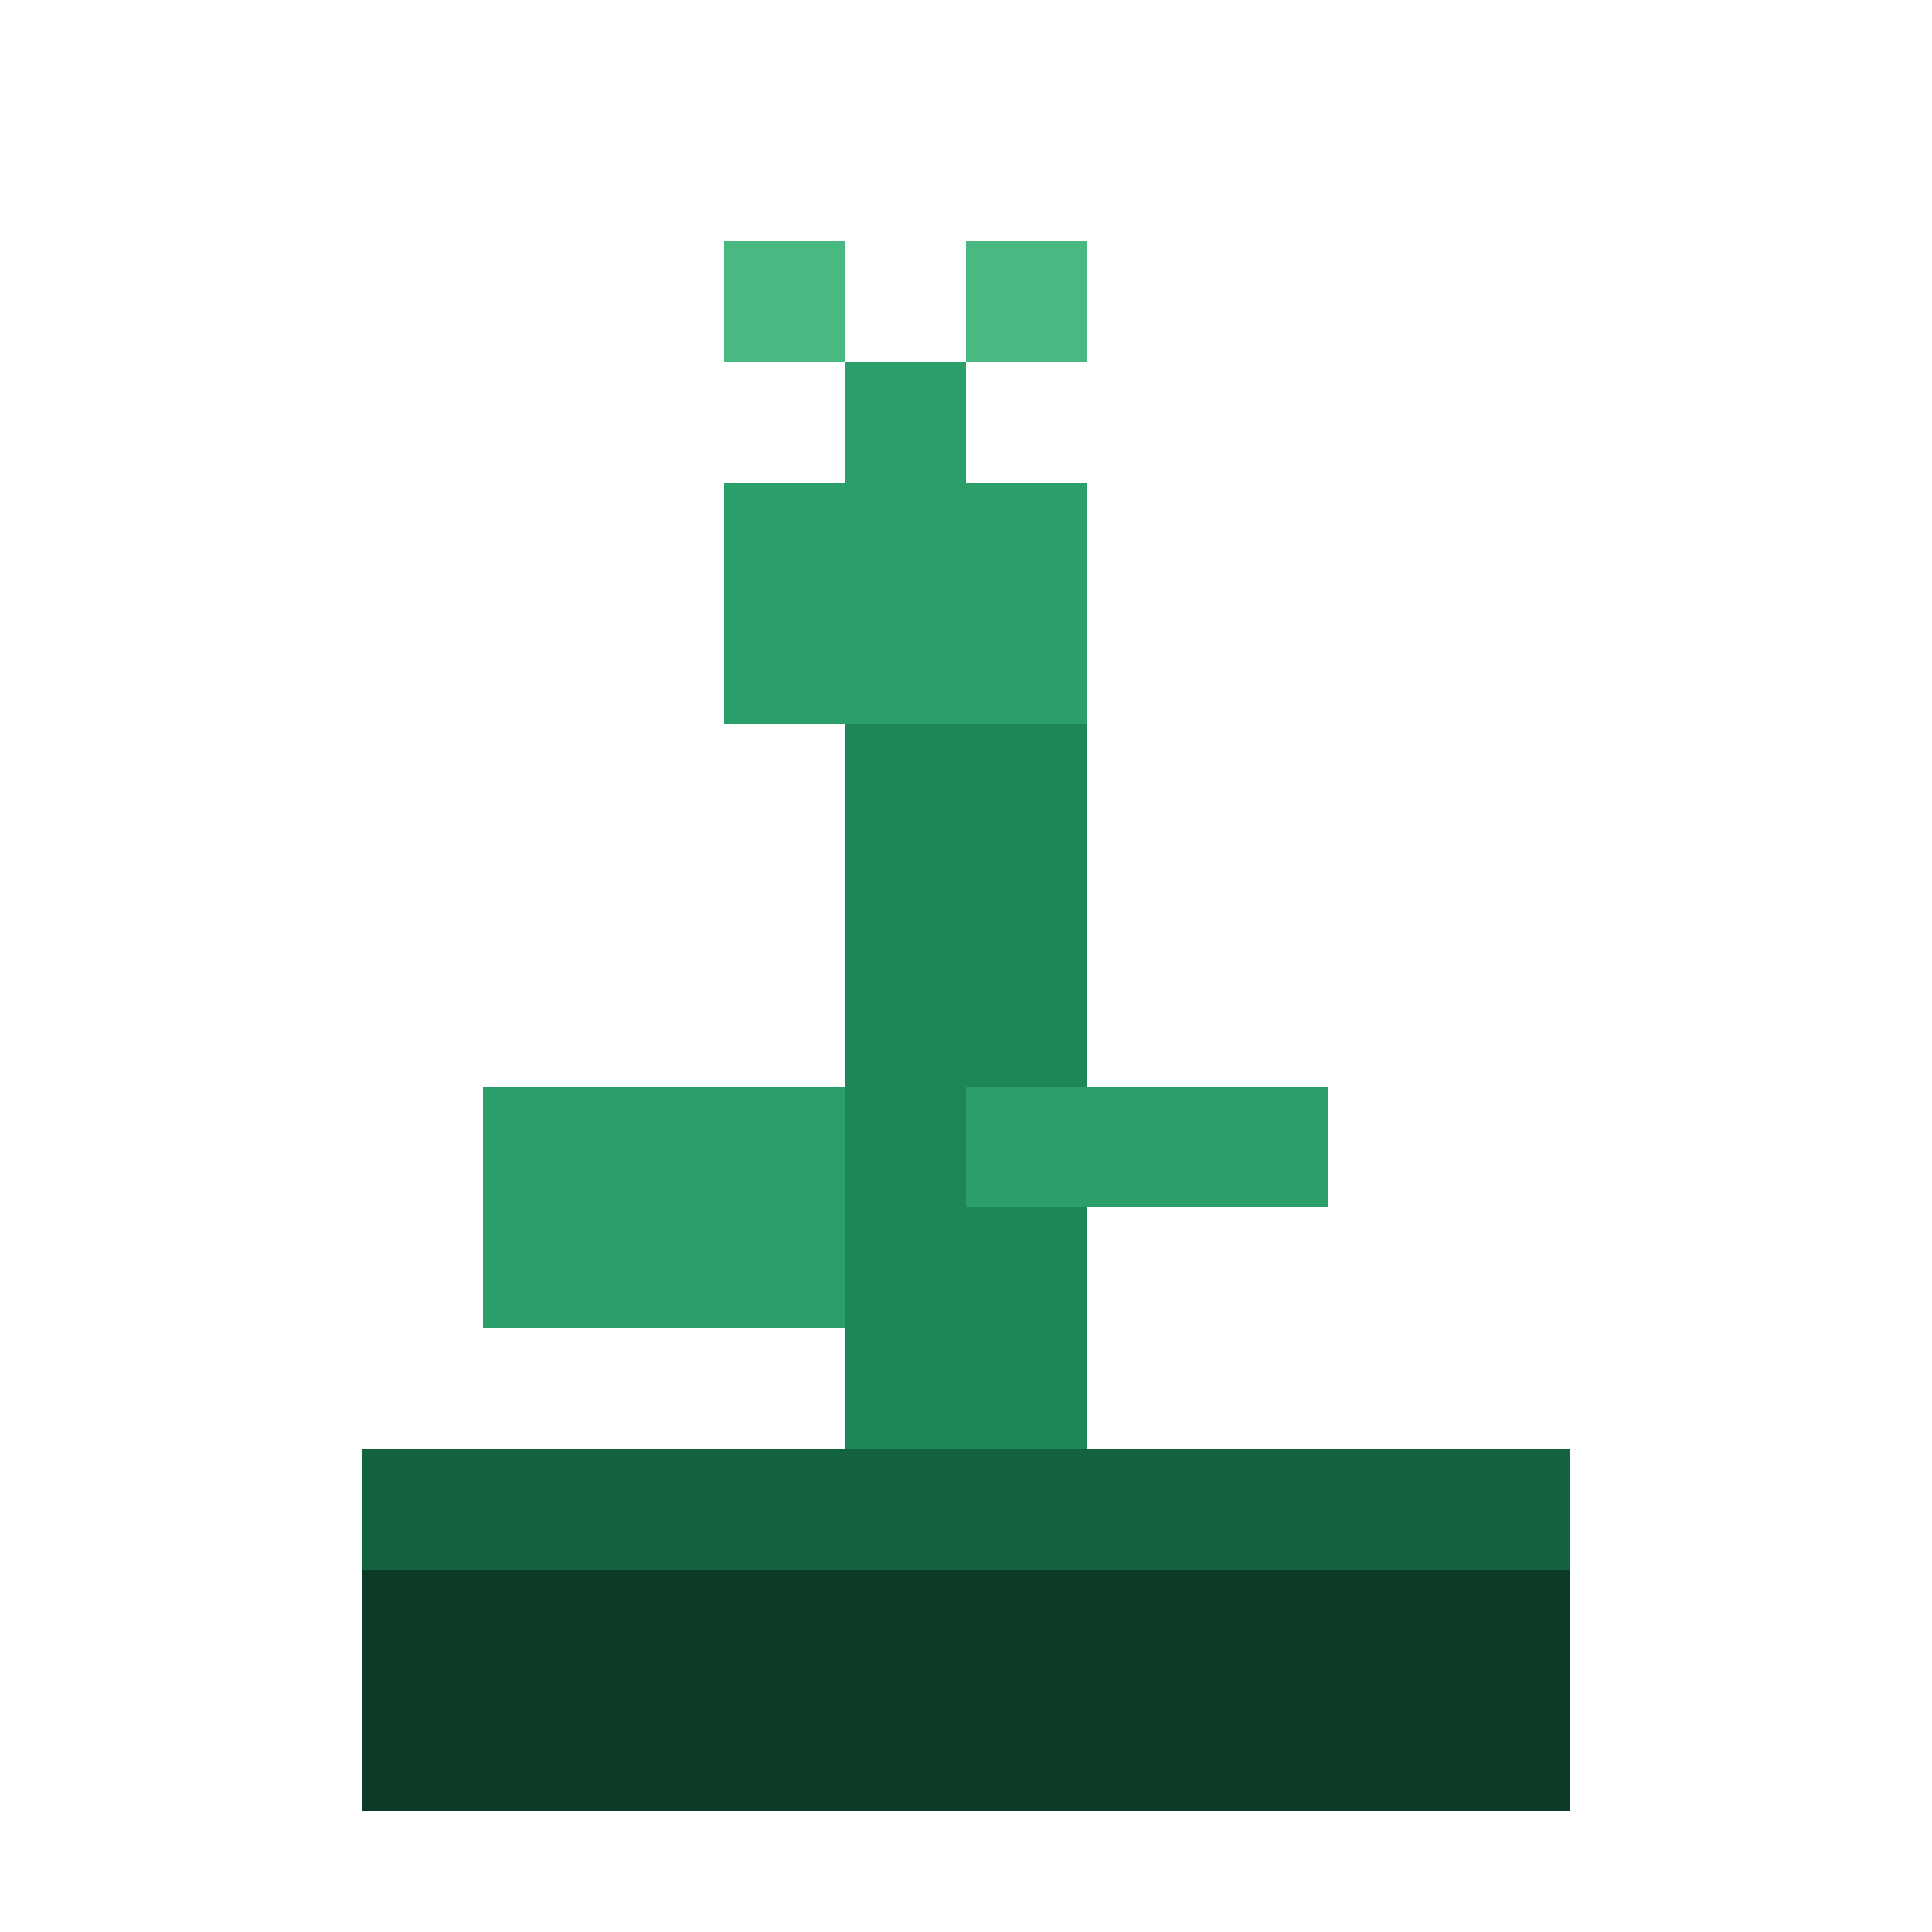
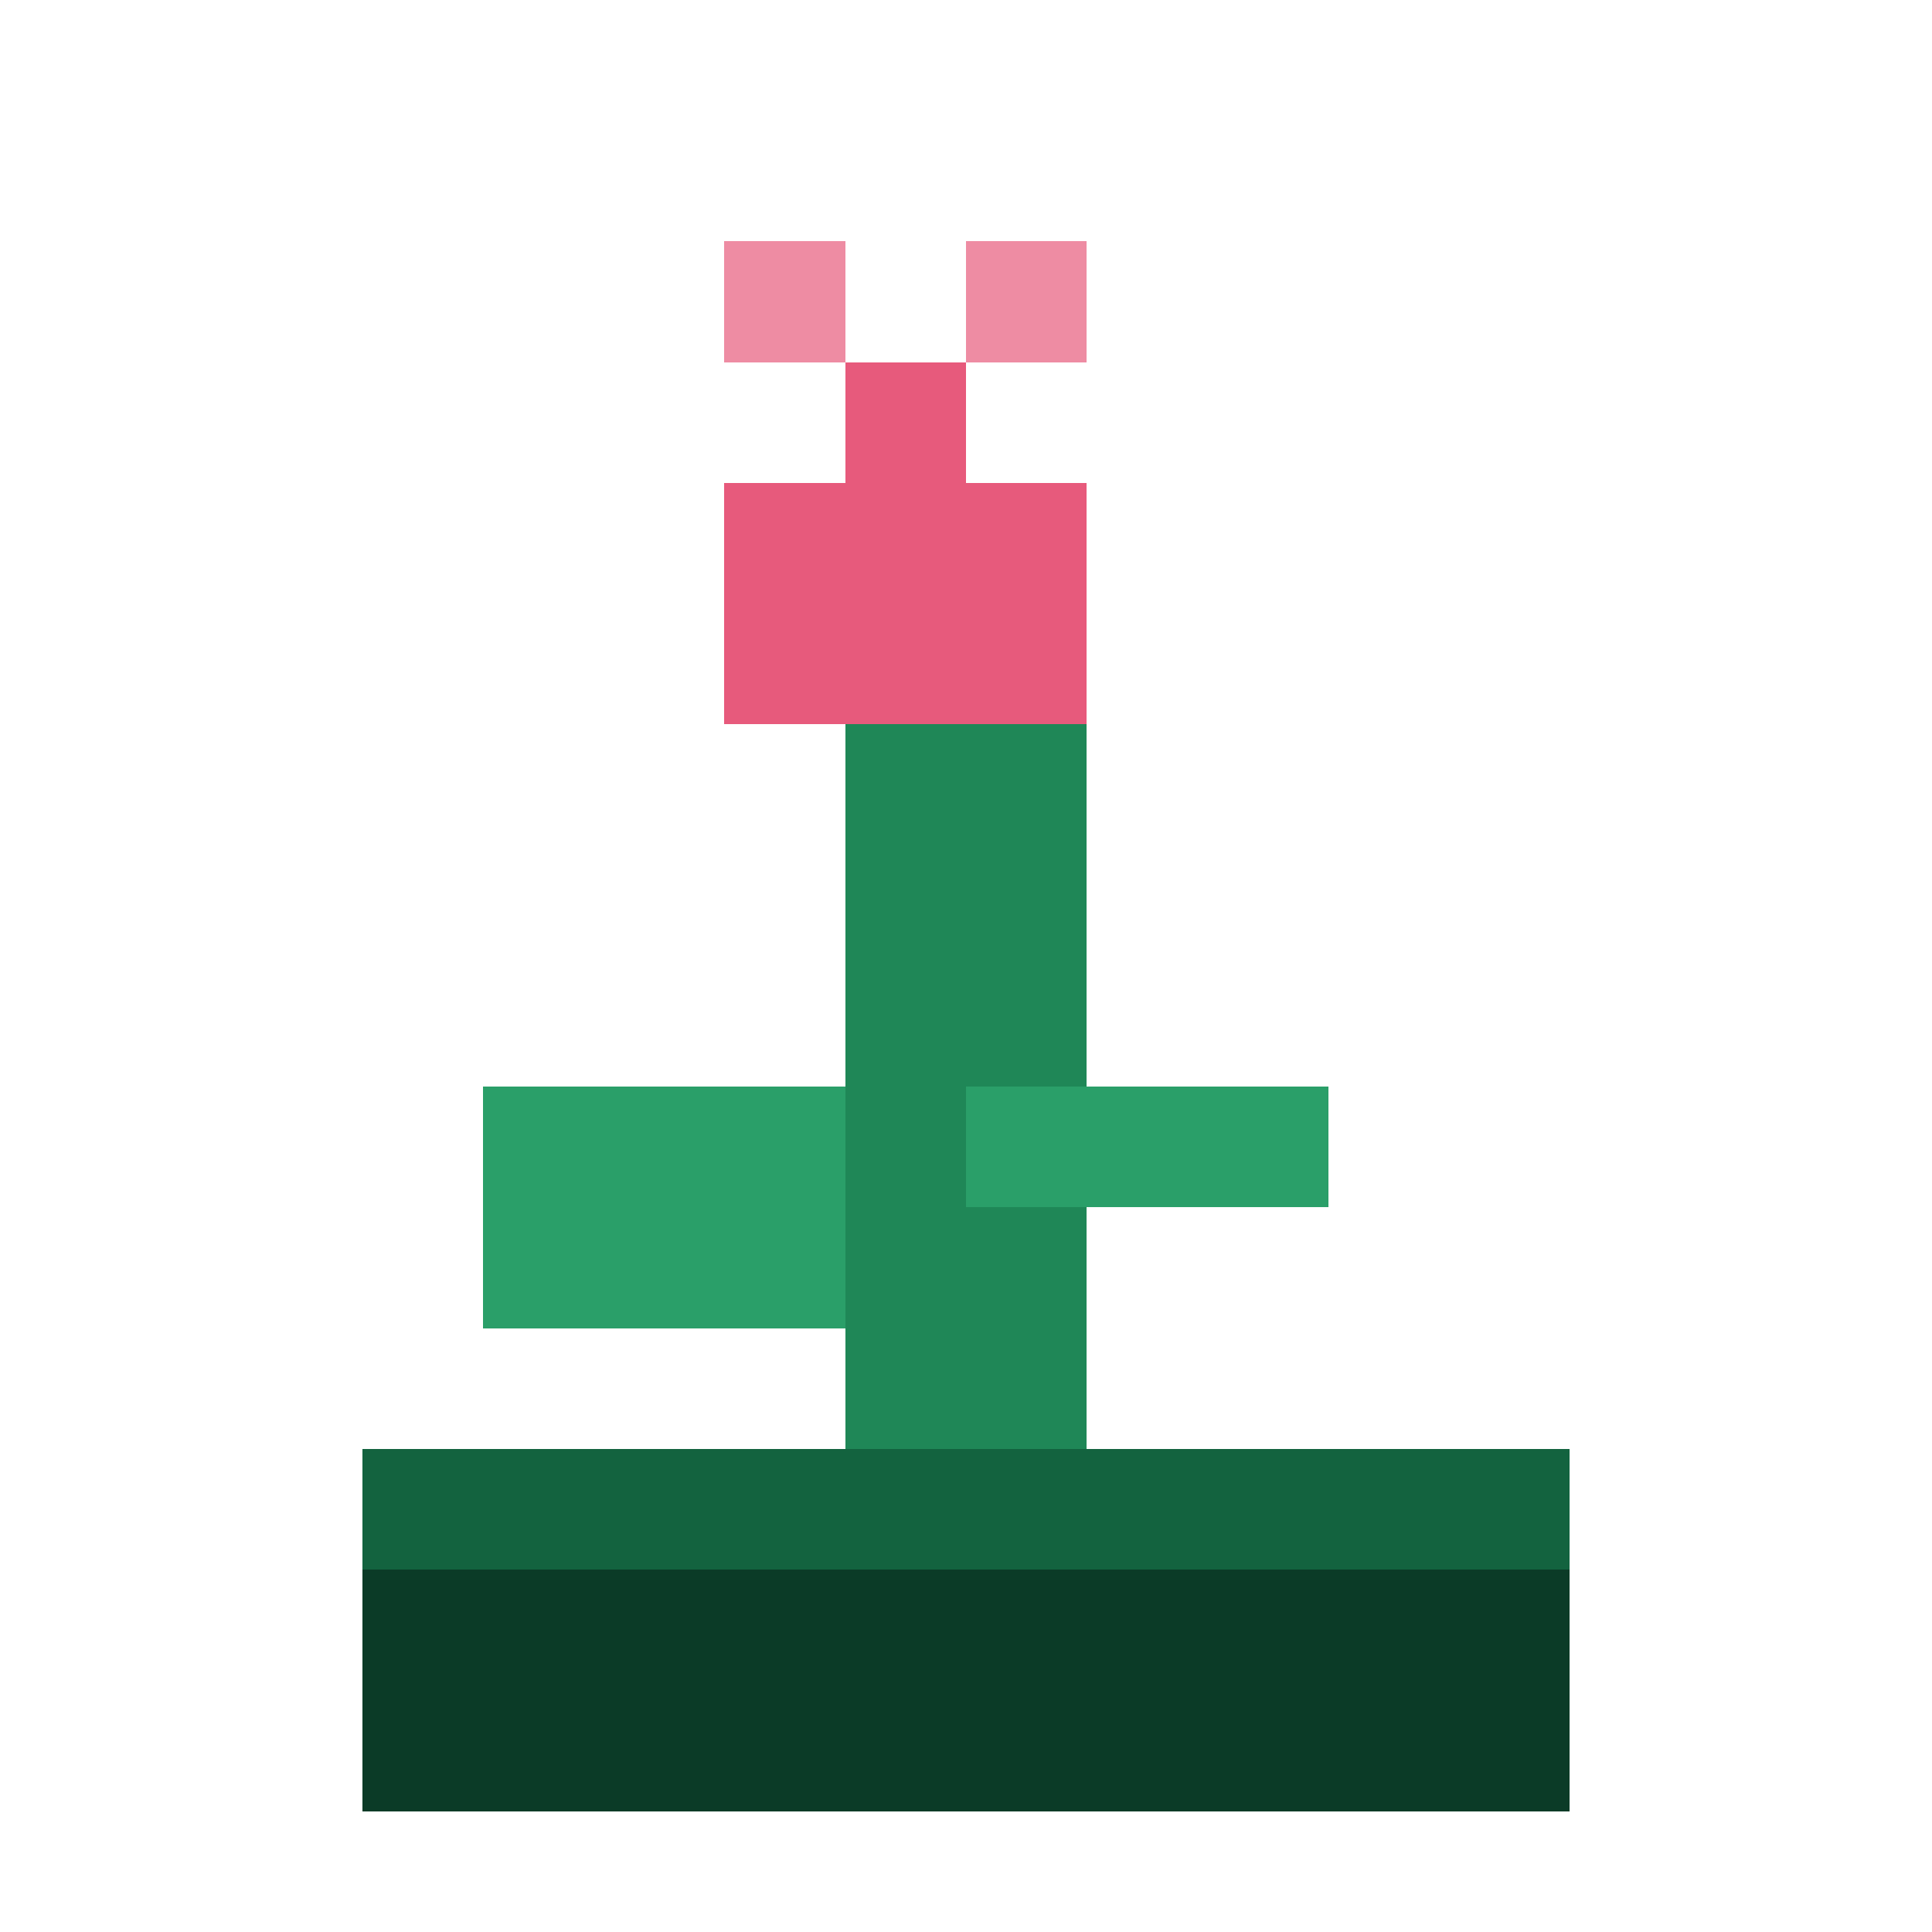
<svg xmlns="http://www.w3.org/2000/svg" width="64" height="64" viewBox="0 0 32 32" fill="none" shape-rendering="crispEdges">
-   <rect x="12" y="4" width="2" height="2" fill="#49B982" />
-   <rect x="16" y="4" width="2" height="2" fill="#49B982" />
-   <rect x="14" y="6" width="2" height="2" fill="#2A9F69" />
-   <rect x="12" y="8" width="6" height="2" fill="#2A9F69" />
-   <rect x="12" y="10" width="6" height="2" fill="#2A9F69" />
+   <rect x="12" y="4" width="2" height="2" fill="#ee8ca3" />
+   <rect x="16" y="4" width="2" height="2" fill="#ee8ca3" />
+   <rect x="14" y="6" width="2" height="2" fill="#E75A7C" />
+   <rect x="12" y="8" width="6" height="2" fill="#E75A7C" />
+   <rect x="12" y="10" width="6" height="2" fill="#E75A7C" />
  <rect x="14" y="12" width="4" height="2" fill="#1F8757" />
  <rect x="14" y="14" width="4" height="2" fill="#1F8757" />
  <rect x="14" y="16" width="4" height="2" fill="#1F8757" />
  <rect x="8" y="18" width="6" height="2" fill="#2A9F69" />
  <rect x="14" y="18" width="2" height="2" fill="#1F8757" />
  <rect x="16" y="18" width="6" height="2" fill="#2A9F69" />
  <rect x="8" y="20" width="6" height="2" fill="#2A9F69" />
  <rect x="14" y="20" width="4" height="2" fill="#1F8757" />
  <rect x="14" y="22" width="4" height="2" fill="#1F8757" />
  <rect x="6" y="24" width="20" height="2" fill="#13633F" />
  <rect x="6" y="26" width="20" height="2" fill="#0B3B27" />
  <rect x="6" y="28" width="20" height="2" fill="#0B3B27" />
</svg>
